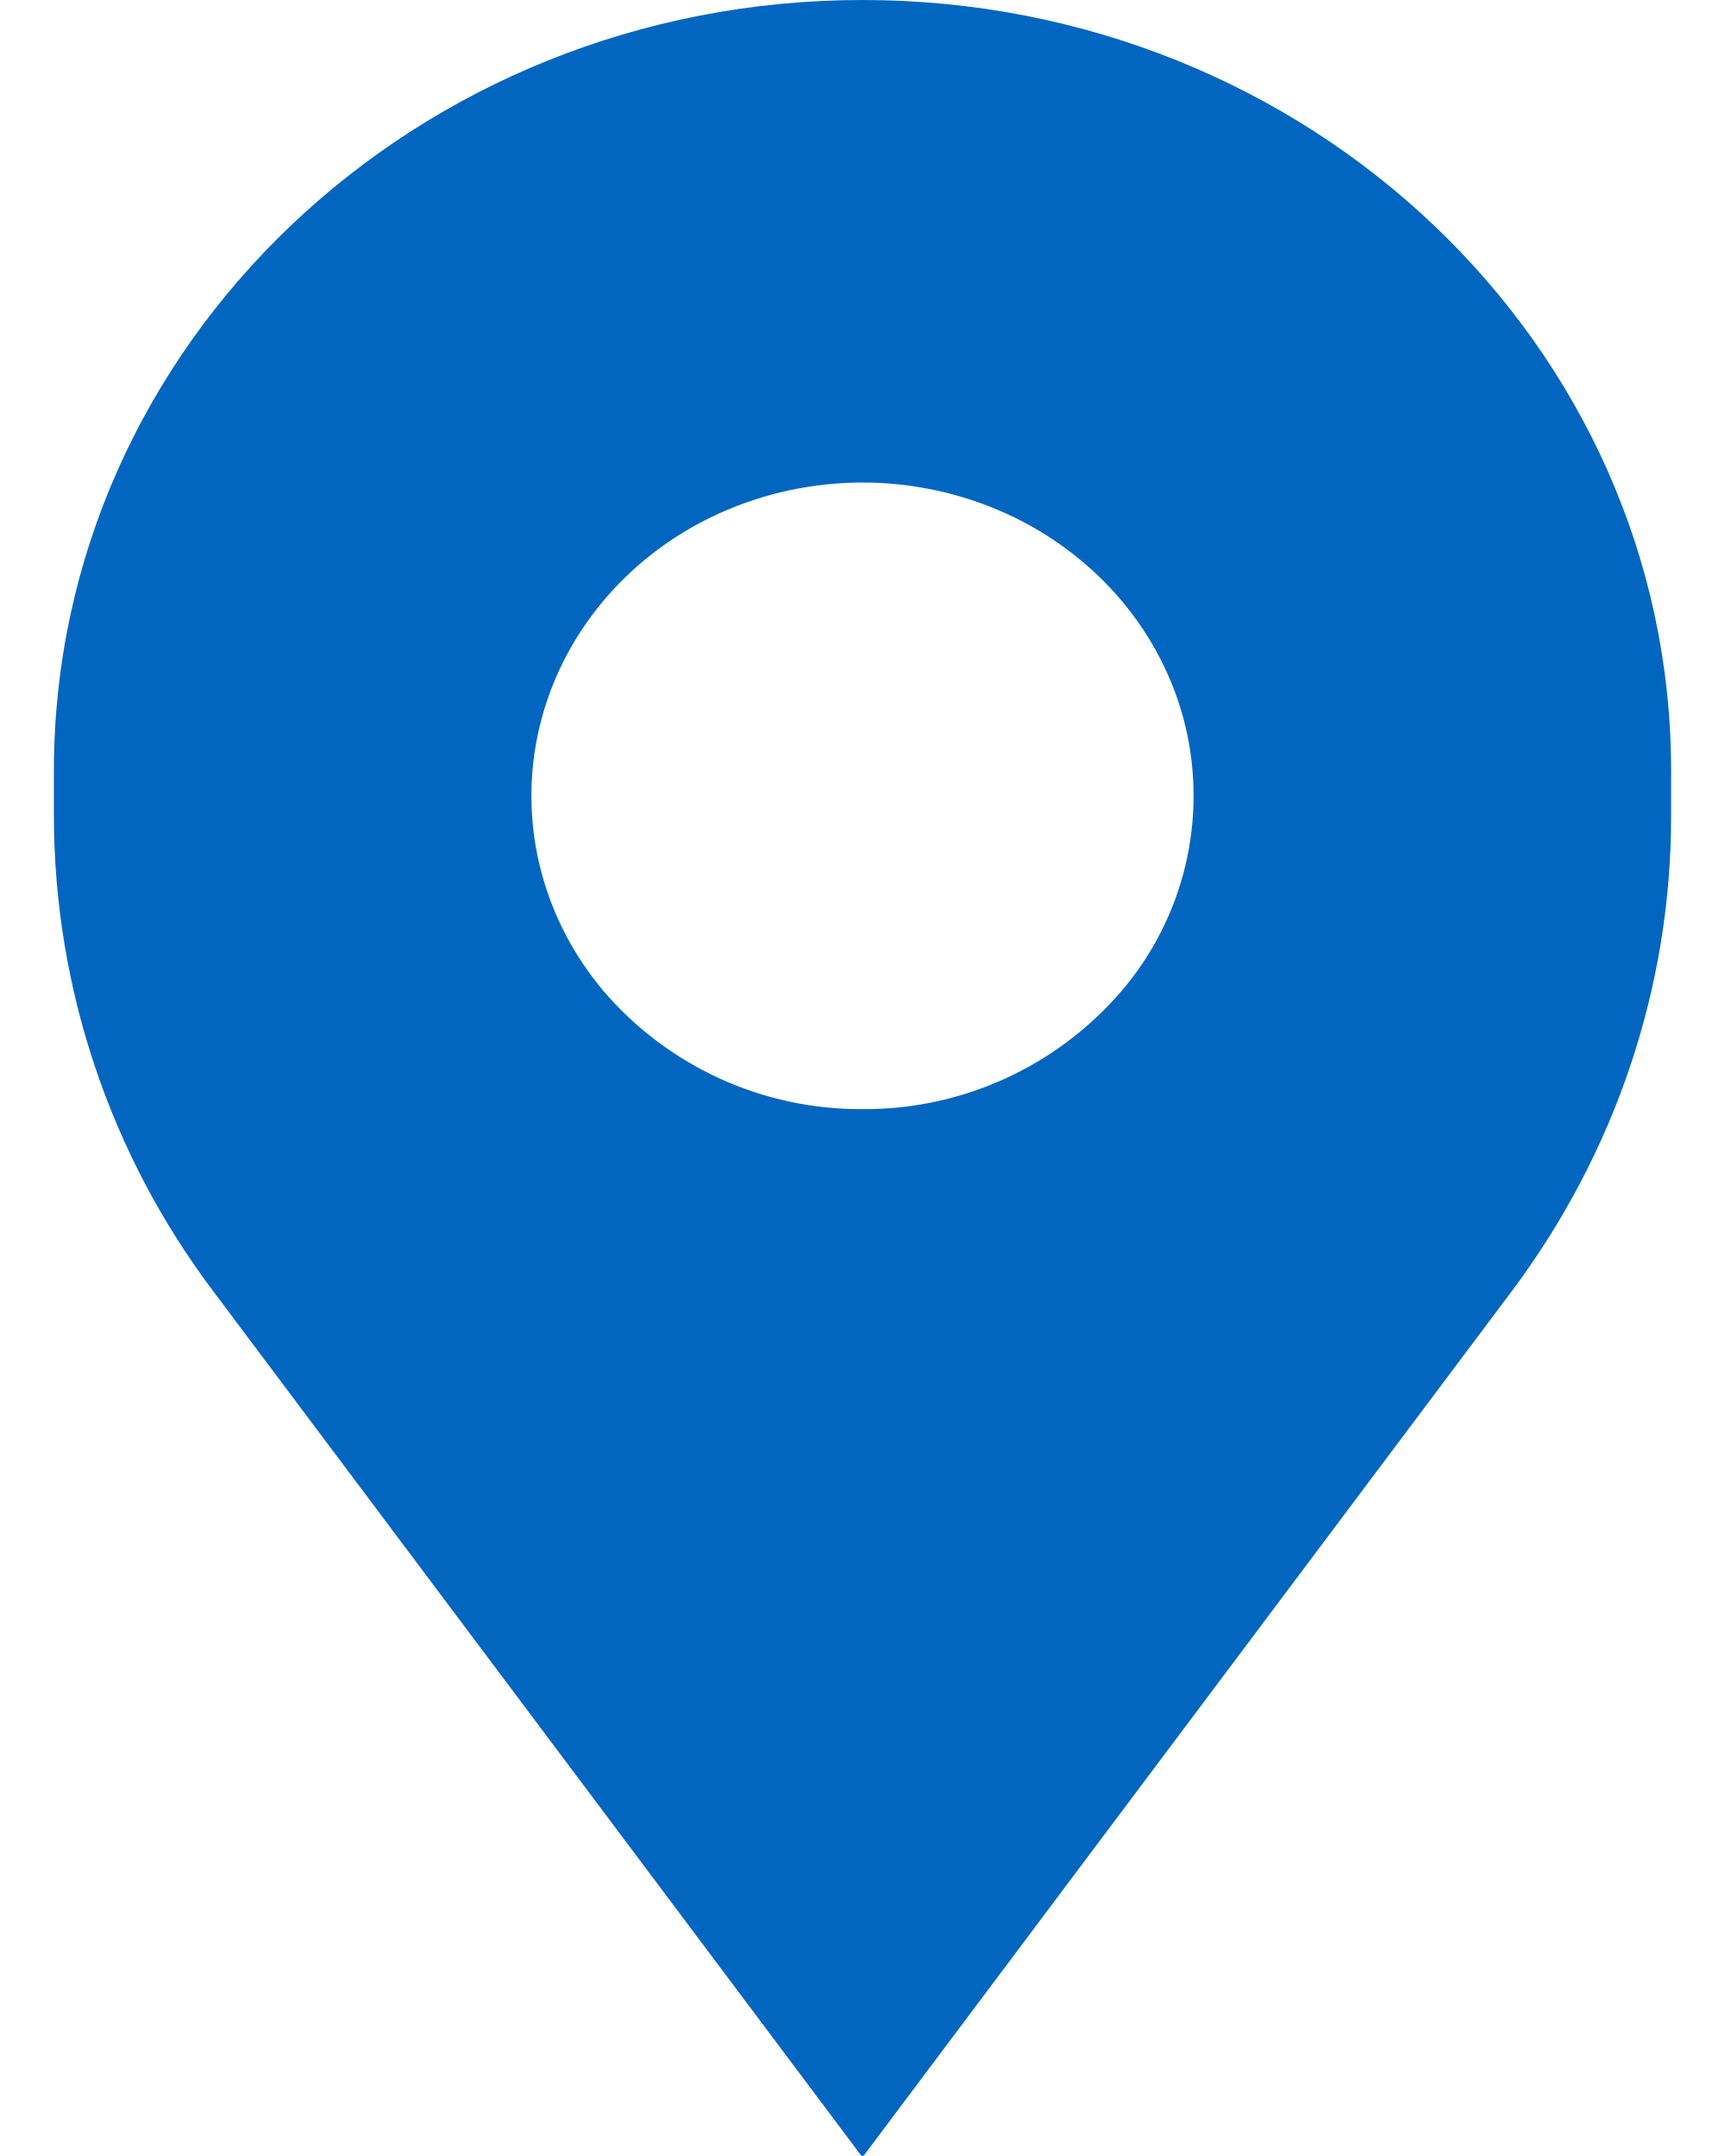
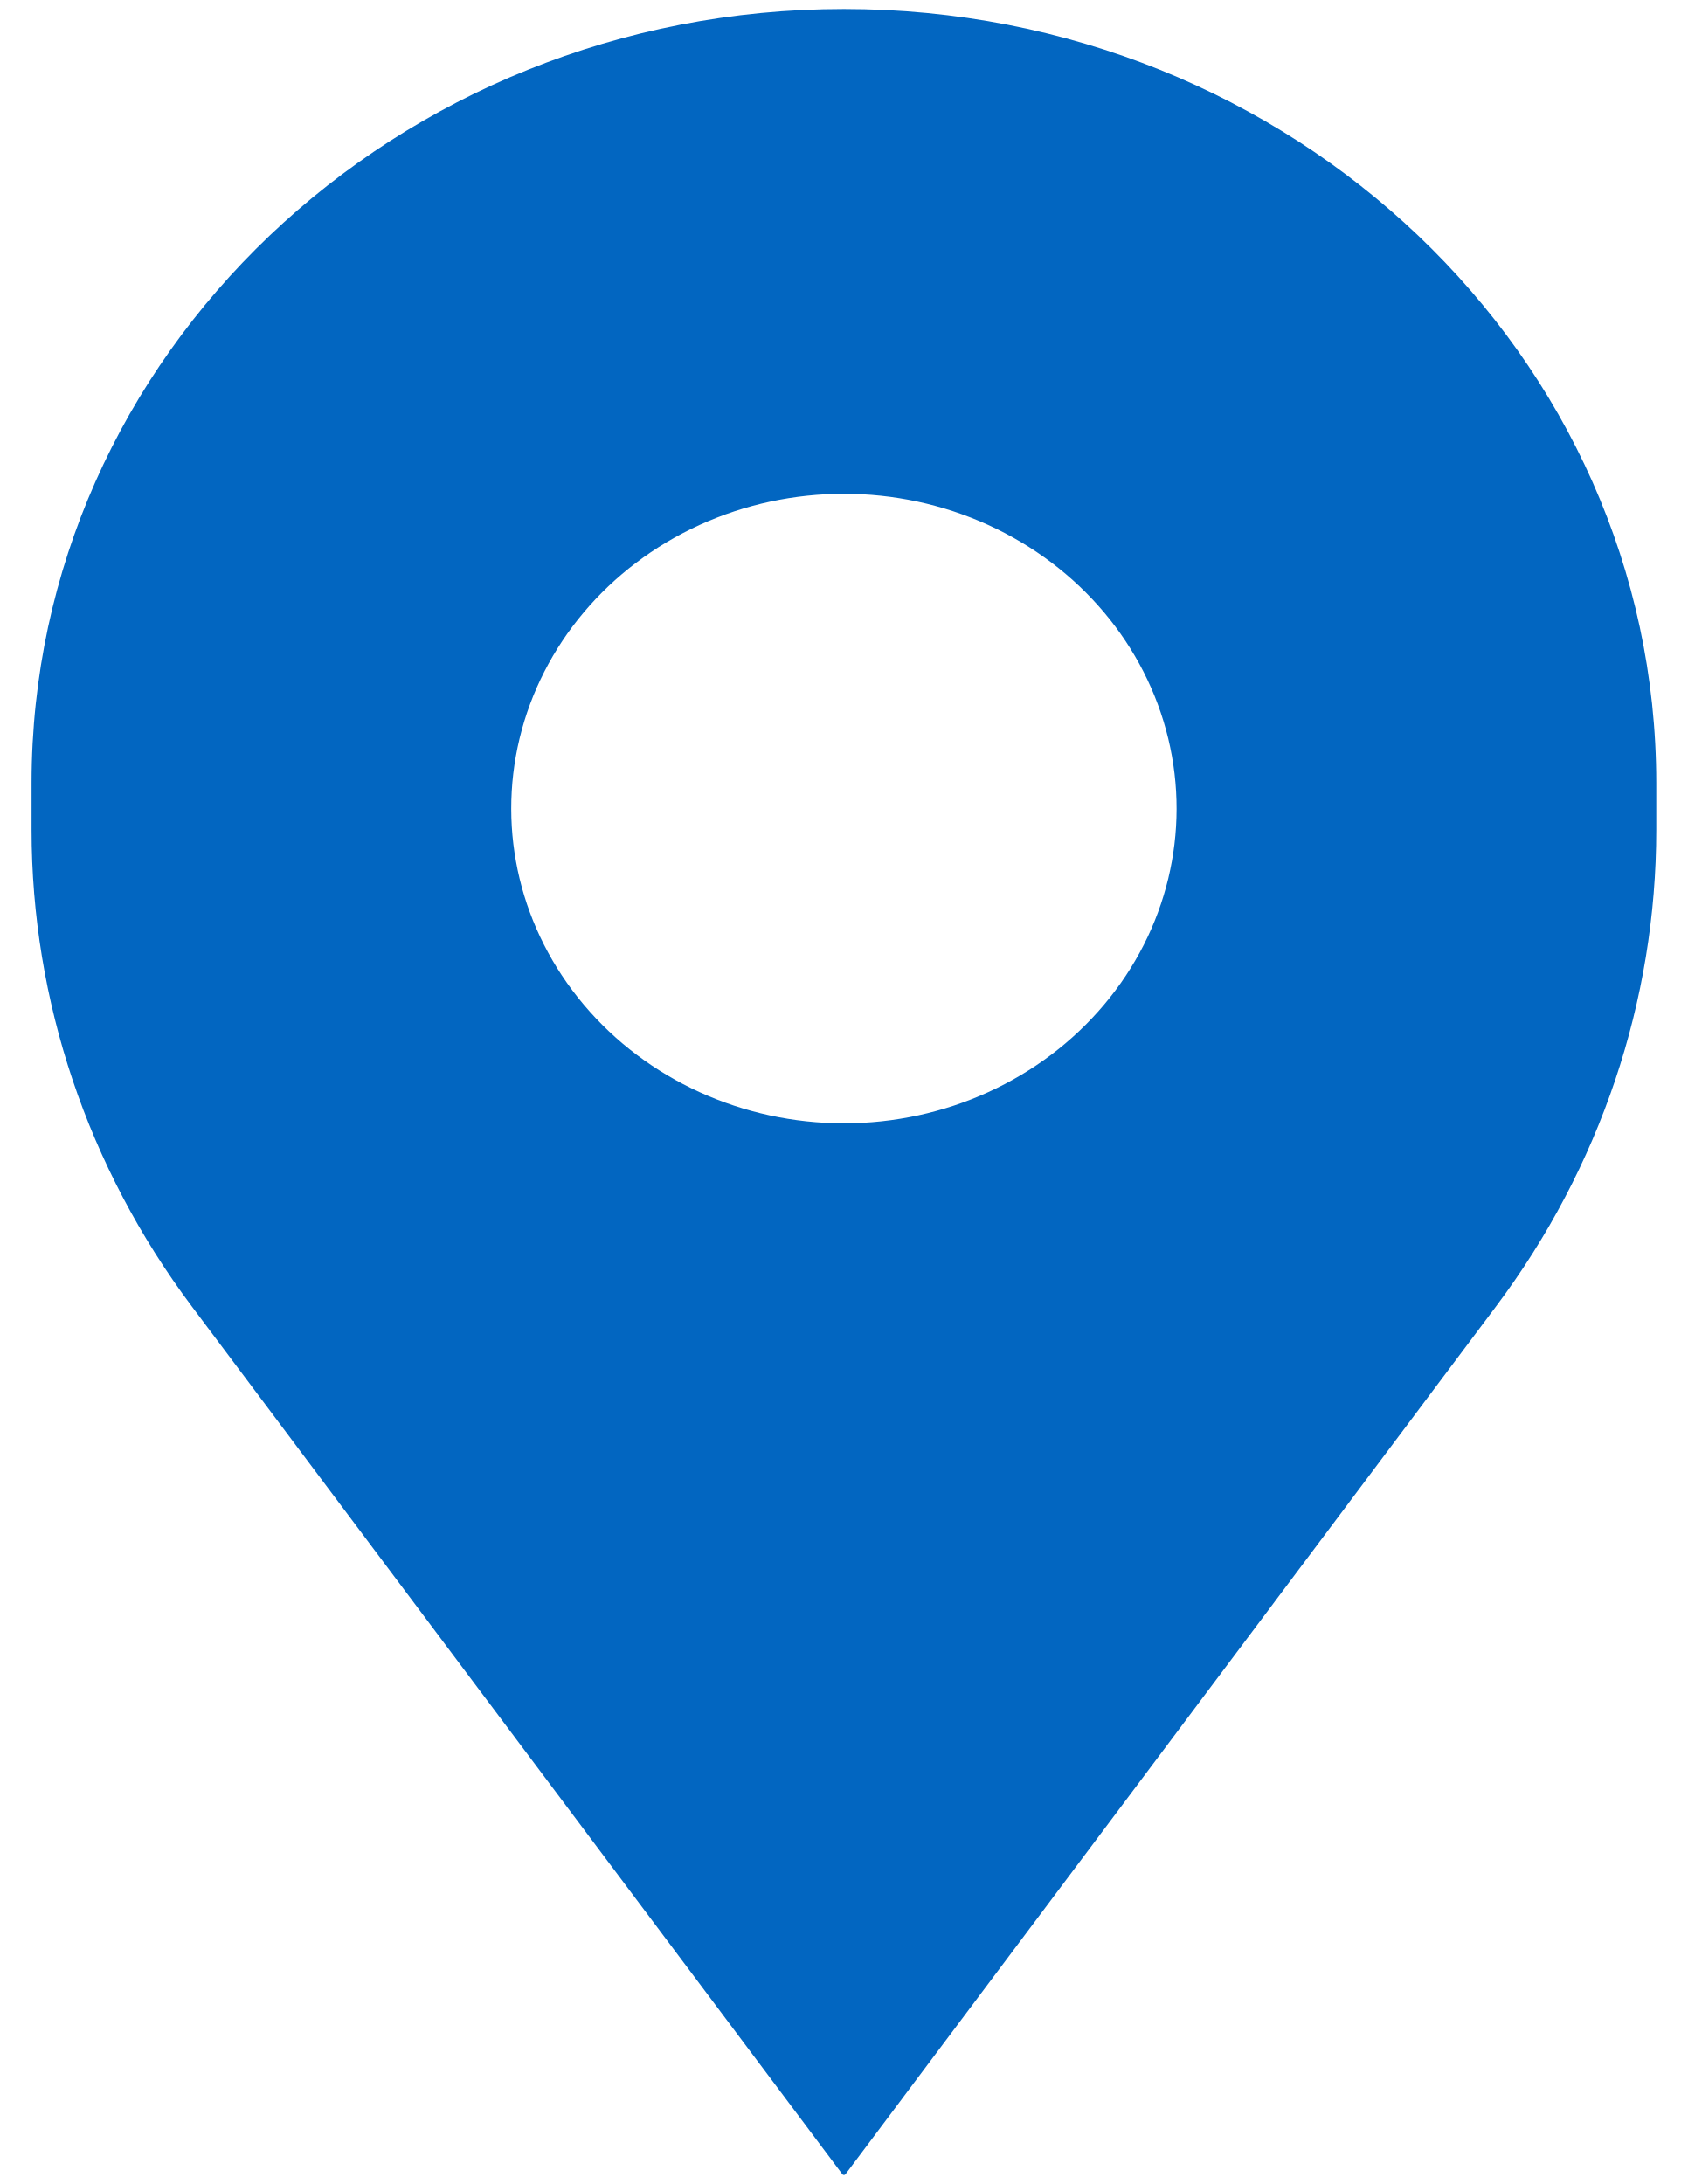
- <svg xmlns="http://www.w3.org/2000/svg" width="16" height="20" fill="none">
-   <path fill-rule="evenodd" clip-rule="evenodd" d="M8 0c4.142 0 7.5 3.2 7.5 7.147v.43c0 1.58-.518 3.12-1.481 4.405l-6.004 8.01a.019.019 0 0 1-.03 0l-6.004-8.01A7.338 7.338 0 0 1 .5 7.578v-.43C.5 3.2 3.858 0 8 0ZM6.667 4.764c-.842.384-1.453 1.11-1.661 1.972-.208.862.01 1.767.593 2.459A3.14 3.14 0 0 0 8 10.289a3.14 3.14 0 0 0 2.401-1.094 2.788 2.788 0 0 0 .594-2.459c-.208-.862-.82-1.588-1.662-1.972a3.23 3.23 0 0 0-2.666 0Z" fill="#0266C1" />
+ <svg xmlns="http://www.w3.org/2000/svg" width="34" height="44" viewBox="0 0 34 44" fill="none">
+   <path fill-rule="evenodd" clip-rule="evenodd" d="M17 0.182C26.037 0.182 33.364 7.163 33.364 15.776V16.715C33.364 20.161 32.234 23.521 30.132 26.325L17.032 43.802C17.016 43.823 16.983 43.823 16.968 43.802L3.868 26.325C1.766 23.521 0.636 20.161 0.636 16.715V15.776C0.636 7.163 7.962 0.182 17 0.182ZM14.092 10.576C12.255 11.414 10.92 12.997 10.466 14.879C10.013 16.76 10.489 18.735 11.761 20.243C13.032 21.752 14.96 22.631 17 22.631C19.039 22.631 20.968 21.752 22.239 20.243C23.511 18.735 23.987 16.76 23.533 14.879C23.079 12.997 21.745 11.414 19.907 10.576C18.07 9.739 15.93 9.739 14.092 10.576Z" fill="#0266C1" />
</svg>
